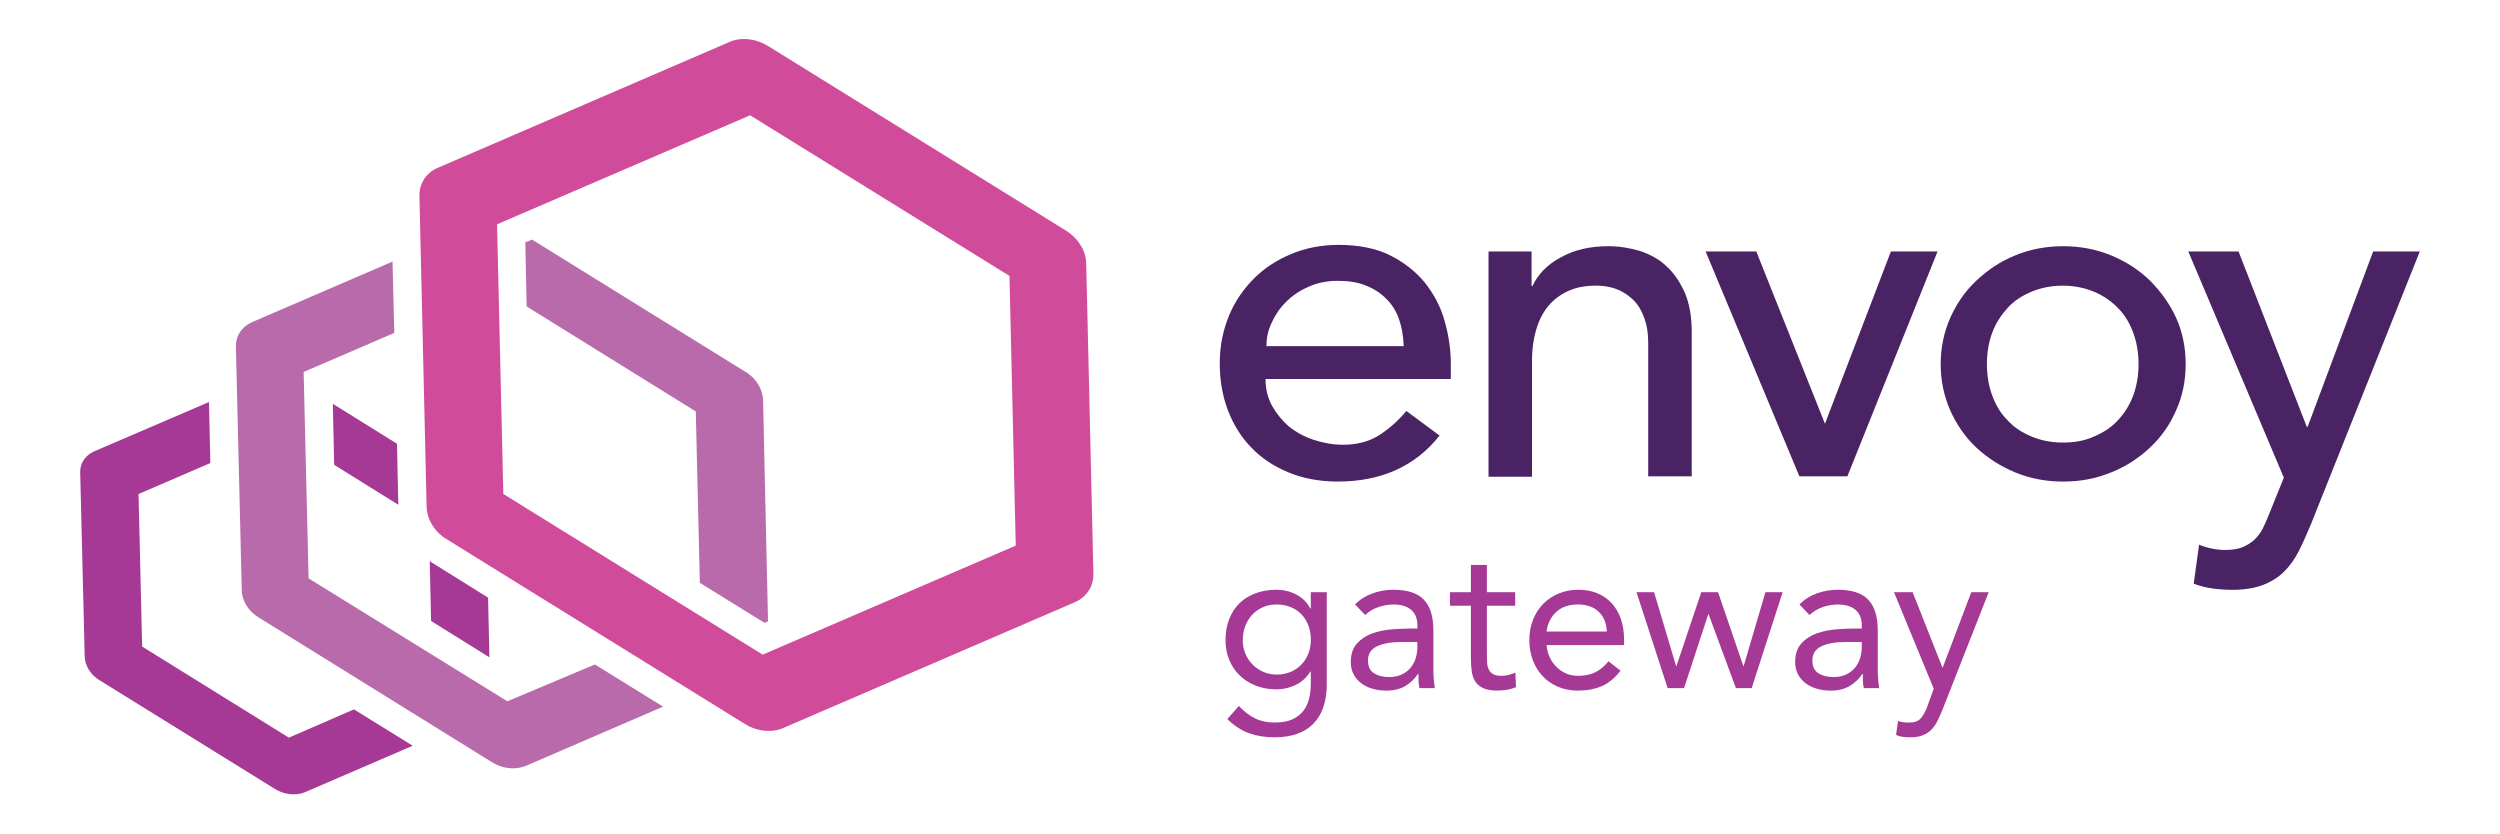
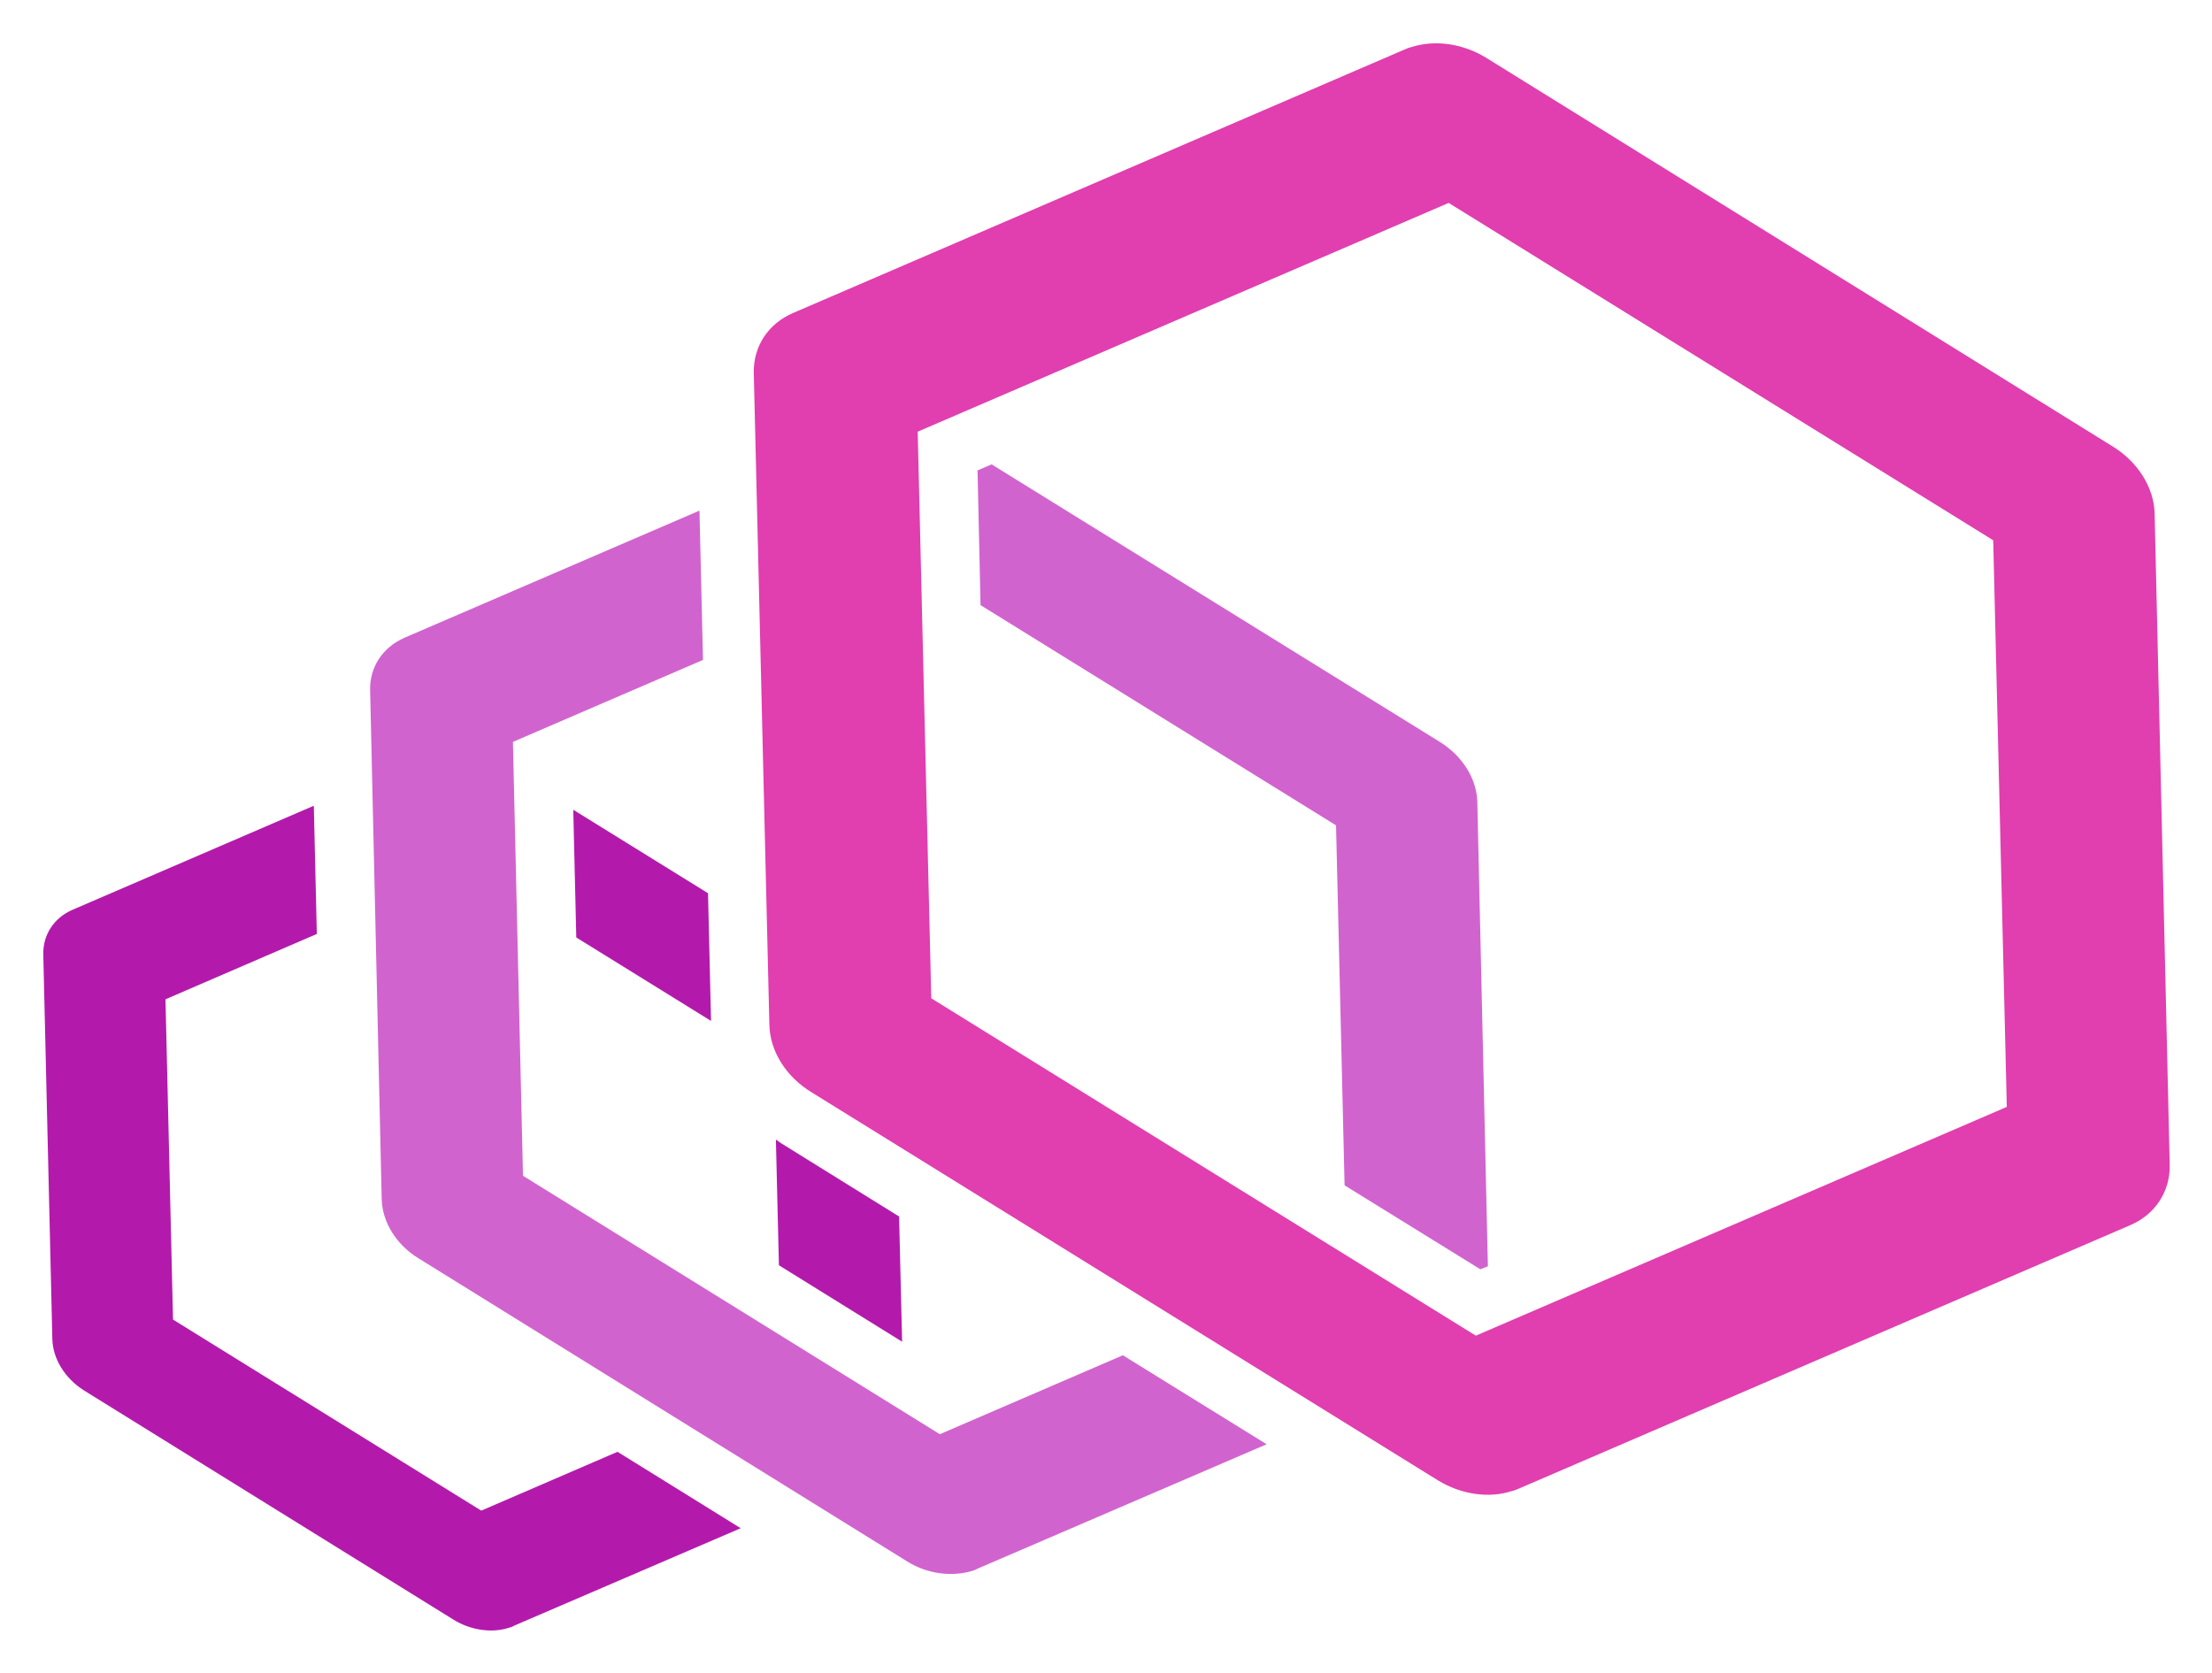
- <svg xmlns="http://www.w3.org/2000/svg" version="1.1" viewBox="0 0 1200 400">
-   <defs>
-     <style>
-       .cls-1 {
-         fill: #d04c9b;
-       }
- 
-       .cls-2 {
-         fill: #4a2365;
-       }
- 
-       .cls-3 {
-         fill: #b96aab;
-       }
- 
-       .cls-4 {
-         isolation: isolate;
-       }
- 
-       .cls-5 {
-         fill: #a53995;
-       }
-     </style>
-   </defs>
-   <g>
-     <g id="Layer_1">
-       <g>
-         <polygon id="polygon20" class="cls-5" points="191.2 242.29 190.55 213 159.76 193.83 160.4 223.12 191.2 242.29" />
-         <path id="path22" class="cls-5" d="M234.92,315.52l-.65-28.65-26.92-16.8c-.43-.21-.86-.64-1.08-.86l.65,28.86,28,17.45h0Z" />
-         <path id="path24" class="cls-5" d="M138.65,354.07l-70.42-43.72-1.73-73.23,34.46-14.86-.65-29.29-55.14,23.69c-4.3,1.94-6.89,5.81-6.67,10.33l2.15,87.87c0,4.53,2.8,9.06,7.11,11.64l84.43,52.33c3.88,2.37,8.61,3.02,12.71,1.94.43-.21.86-.21,1.29-.43l51.9-22.39-28.21-17.45-31.23,13.57h0Z" />
-         <path id="path26" class="cls-3" d="M366.29,192.11c-.21-5.17-3.23-10.55-8.39-13.57l-102.52-63.53-3.23,1.29.64,30.8,81.19,50.4,1.94,82.27,31.01,19.17,1.72-.64-2.37-106.18h0Z" />
-         <path id="path28" class="cls-3" d="M243.53,336.62l-95.41-59.01-2.37-99.07,43.51-18.74-.86-34.24-67.41,29.07c-4.95,2.16-7.97,6.68-7.75,12.06l2.8,116.3c0,5.38,3.23,10.56,8.4,13.57l111.78,69.35c4.52,2.79,10.12,3.66,14.86,2.15.43-.22.86-.43,1.29-.43l65.9-28.44-32.73-20.25-42,17.67h0Z" />
-         <path id="path30" class="cls-1" d="M511.67,110.69L368.45,21.96c-5.38-3.23-11.62-4.1-17-2.37-.44.21-1.08.43-1.51.64l-139.78,60.31c-5.6,2.37-9.04,7.54-8.83,13.78l3.44,149.04c.22,6.03,3.88,12.06,9.7,15.51l143.22,88.73c5.17,3.23,11.63,4.09,17.01,2.38.43-.22,1.08-.44,1.51-.65l139.78-60.3c5.59-2.37,9.05-7.75,8.84-13.79l-3.45-149.04c-.21-6.03-3.88-11.85-9.69-15.51M366.08,314.22l-124.48-77.11-3.02-129.44,121.47-52.33,124.49,77.1,3.02,129.45-121.47,52.33h0Z" />
-       </g>
-       <path id="path10" class="cls-2" d="M607.46,182.14c0,4.62,1.08,9.04,3.23,12.83,2.16,3.78,4.95,7.15,8.18,9.88,3.44,2.74,7.33,4.84,11.84,6.32,4.52,1.47,9.26,2.31,14,2.31,6.46,0,12.27-1.48,17.01-4.41,4.73-2.96,9.26-6.96,13.35-11.79l15.93,11.79c-11.63,14.71-27.99,22.08-48.88,22.08-8.61,0-16.58-1.47-23.69-4.41-7.11-2.96-13.13-6.95-17.88-12-4.95-5.05-8.61-11.15-11.19-17.88-2.58-6.94-3.88-14.31-3.88-22.51s1.51-15.57,4.31-22.51c2.8-6.94,6.89-12.83,11.84-17.88s10.98-9.04,18.09-12c6.9-2.94,14.65-4.42,22.83-4.42,9.69,0,18.09,1.69,24.77,5.06,6.67,3.36,12.27,7.77,16.58,13.03,4.31,5.48,7.54,11.37,9.48,18.31,1.94,6.73,3.01,13.67,3.01,20.62v7.37h-88.93v.21h0ZM673.78,165.95c-.22-4.63-.86-8.64-2.15-12.42-1.29-3.79-3.23-7.15-6.03-9.89-2.59-2.74-6.02-5.05-9.91-6.53-3.88-1.69-8.61-2.31-13.78-2.31s-9.9,1.05-13.99,2.94c-4.31,1.88-7.97,4.42-10.77,7.36-3.01,2.94-5.17,6.31-6.89,10.1-1.72,3.79-2.37,7.37-2.37,10.95h65.89v-.21h0Z" />
-       <path id="path12" class="cls-2" d="M714.26,120.71h20.89v16.61h.43c2.58-5.68,7.32-10.52,13.78-13.88,6.46-3.58,14-5.26,22.61-5.26,5.39,0,10.34.84,15.29,2.31,4.95,1.68,9.26,4.01,12.71,7.36,3.66,3.37,6.46,7.57,8.83,12.84,2.16,5.26,3.23,11.36,3.23,18.51v69.44h-20.89v-63.76c0-5.05-.65-9.25-2.15-12.83-1.3-3.58-3.23-6.53-5.6-8.64-2.37-2.1-4.95-3.79-7.97-4.83-3.01-1.06-6.24-1.48-9.47-1.48-4.3,0-8.4.63-12.06,2.1-3.66,1.48-6.89,3.58-9.68,6.53-2.8,2.94-4.96,6.73-6.47,11.35-1.5,4.63-2.37,9.89-2.37,16.21v55.55h-20.88v-108.15h-.22v.02Z" />
-       <polygon id="polygon14" class="cls-2" points="843.03 120.71 875.98 203.4 907.63 120.71 930.03 120.71 886.74 228.64 863.71 228.64 818.7 120.71 843.03 120.71" />
-       <path id="path16" class="cls-2" d="M931.53,174.77c0-7.78,1.51-15.15,4.53-22.09,3.01-6.73,7.1-12.83,12.49-17.88,5.38-5.06,11.41-9.26,18.73-12.2,7.12-2.95,14.86-4.42,23.04-4.42s15.93,1.47,23.04,4.42c7.1,2.94,13.36,6.93,18.73,12.2,5.17,5.25,9.48,11.15,12.5,17.88,3.01,6.73,4.53,14.1,4.53,22.09s-1.52,15.36-4.53,22.1c-3.02,6.94-7.11,12.83-12.5,17.88-5.37,5.05-11.4,9.04-18.73,12-7.11,2.94-14.85,4.41-23.04,4.41s-15.93-1.47-23.04-4.41c-7.1-2.96-13.35-6.95-18.73-12-5.39-5.05-9.48-11.15-12.49-17.88-3.01-6.94-4.53-14.31-4.53-22.1M953.71,174.77c0,5.47.86,10.52,2.59,15.15,1.71,4.62,4.09,8.62,7.31,11.79,3.02,3.37,6.9,5.89,11.42,7.78,4.52,1.89,9.48,2.94,15.08,2.94s10.55-.84,15.07-2.94c4.51-1.89,8.4-4.41,11.42-7.78,3-3.16,5.59-7.16,7.31-11.79,1.73-4.63,2.59-9.68,2.59-15.15s-.86-10.52-2.59-15.15c-1.71-4.63-4.09-8.63-7.31-11.78-3.02-3.15-6.9-5.89-11.42-7.78-4.52-1.89-9.48-2.94-15.07-2.94s-10.56,1.05-15.08,2.94c-4.52,1.9-8.39,4.42-11.42,7.78-3,3.37-5.59,7.15-7.31,11.78-1.73,4.63-2.59,9.68-2.59,15.15" />
-       <path id="path18" class="cls-2" d="M1050.39,120.71h24.12l32.74,84.15h.42l31.44-84.15h22.4l-52.32,131.07c-1.94,4.63-3.88,9.05-5.82,12.84s-4.31,7.15-7.11,9.88c-2.79,2.73-6.25,4.84-10.12,6.31-3.88,1.48-8.82,2.31-14.43,2.31-3.02,0-6.24-.21-9.48-.62-3.22-.41-6.25-1.26-9.25-2.31l2.58-18.74c4.09,1.69,8.4,2.53,12.49,2.53,3.24,0,6.03-.42,8.18-1.26,2.16-.84,4.09-2.1,5.81-3.58,1.73-1.69,3.03-3.36,4.09-5.46,1.08-2.12,2.15-4.63,3.23-7.37l6.88-17.04-45.86-108.56h0Z" />
-       <g class="cls-4">
-         <path class="cls-5" d="M636.86,328.23c0,8.4-2.15,14.77-6.44,19.14-4.3,4.36-10.51,6.54-18.65,6.54-4.53,0-8.61-.66-12.25-1.97-3.64-1.31-7.1-3.58-10.38-6.79l5.51-6.3c2.43,2.62,5,4.61,7.72,5.95,2.72,1.34,5.85,2.02,9.4,2.02s6.25-.51,8.51-1.52c2.26-1.02,4.05-2.4,5.36-4.13,1.31-1.74,2.23-3.72,2.75-5.95.52-2.23.79-4.56.79-6.99v-5.9h-.2c-1.84,2.95-4.23,5.12-7.18,6.49-2.95,1.38-5.97,2.07-9.05,2.07-3.61,0-6.92-.59-9.94-1.77-3.02-1.18-5.61-2.82-7.77-4.92-2.16-2.1-3.84-4.59-5.02-7.48-1.18-2.89-1.77-6.03-1.77-9.45,0-3.74.59-7.12,1.77-10.13,1.18-3.02,2.84-5.56,4.97-7.62,2.13-2.07,4.71-3.66,7.72-4.77,3.02-1.11,6.36-1.67,10.04-1.67,1.57,0,3.15.18,4.72.54,1.57.36,3.1.92,4.58,1.67,1.48.75,2.8,1.71,3.98,2.85,1.18,1.15,2.17,2.48,2.95,3.98h.2v-7.87h7.67v43.98ZM596.52,307.28c0,2.36.43,4.54,1.28,6.54.85,2,2.02,3.74,3.49,5.21,1.48,1.48,3.2,2.64,5.17,3.49,1.97.85,4.07,1.28,6.3,1.28,2.62,0,4.95-.46,6.99-1.38,2.03-.92,3.75-2.15,5.17-3.69,1.41-1.54,2.48-3.31,3.2-5.31.72-2,1.08-4.12,1.08-6.35,0-2.49-.39-4.77-1.18-6.84-.79-2.07-1.9-3.85-3.34-5.36-1.44-1.51-3.18-2.67-5.21-3.49-2.03-.82-4.26-1.23-6.69-1.23s-4.64.44-6.64,1.33c-2,.88-3.71,2.1-5.12,3.64-1.41,1.54-2.51,3.35-3.3,5.41-.79,2.07-1.18,4.31-1.18,6.74Z" />
-         <path class="cls-5" d="M650.44,290.16c2.36-2.43,5.17-4.21,8.41-5.36,3.25-1.15,6.54-1.72,9.89-1.72,6.82,0,11.74,1.61,14.76,4.82,3.02,3.21,4.53,8.1,4.53,14.66v19.78c0,1.31.06,2.67.2,4.08.13,1.41.3,2.71.49,3.89h-7.38c-.26-1.05-.41-2.21-.44-3.49-.03-1.28-.05-2.41-.05-3.39h-.2c-1.51,2.36-3.53,4.3-6.05,5.81-2.53,1.51-5.56,2.26-9.1,2.26-2.36,0-4.58-.29-6.64-.89-2.07-.59-3.87-1.46-5.41-2.61-1.54-1.15-2.77-2.57-3.69-4.28-.92-1.71-1.38-3.67-1.38-5.9,0-3.8.98-6.79,2.95-8.95,1.97-2.16,4.41-3.77,7.33-4.82,2.92-1.05,6.07-1.7,9.45-1.97,3.38-.26,6.48-.39,9.3-.39h2.95v-1.38c0-3.35-1-5.87-3-7.58-2-1.71-4.81-2.56-8.41-2.56-2.49,0-4.94.41-7.33,1.23-2.4.82-4.51,2.08-6.35,3.79l-4.82-5.02ZM672.67,308.16c-4.92,0-8.82.69-11.71,2.07-2.89,1.38-4.33,3.64-4.33,6.79,0,2.89.97,4.94,2.9,6.15,1.93,1.21,4.34,1.82,7.23,1.82,2.23,0,4.18-.38,5.85-1.13,1.67-.75,3.07-1.75,4.18-3,1.12-1.25,1.97-2.71,2.56-4.38.59-1.67.92-3.46.98-5.36v-2.95h-7.67Z" />
-         <path class="cls-5" d="M727.28,290.75h-13.58v23.02c0,1.51.03,2.9.1,4.18.06,1.28.33,2.39.79,3.34.46.95,1.15,1.71,2.07,2.26.92.56,2.23.84,3.94.84,1.11,0,2.26-.13,3.44-.39,1.18-.26,2.3-.66,3.35-1.18l.29,6.99c-1.31.59-2.77,1.02-4.38,1.28-1.61.26-3.13.39-4.58.39-2.75,0-4.95-.36-6.59-1.08-1.64-.72-2.92-1.74-3.84-3.05-.92-1.31-1.52-2.93-1.82-4.87-.29-1.93-.44-4.08-.44-6.44v-25.29h-10.04v-6.49h10.04v-13.09h7.67v13.09h13.58v6.49Z" />
-         <path class="cls-5" d="M777.85,321.94c-2.75,3.54-5.77,6.02-9.05,7.43-3.28,1.41-7.08,2.12-11.41,2.12-3.61,0-6.85-.64-9.74-1.92-2.89-1.28-5.33-3-7.33-5.17-2-2.17-3.54-4.72-4.62-7.67-1.08-2.95-1.62-6.1-1.62-9.45,0-3.54.59-6.8,1.77-9.79,1.18-2.98,2.82-5.54,4.92-7.67,2.1-2.13,4.59-3.79,7.48-4.97,2.89-1.18,6.03-1.77,9.45-1.77,3.21,0,6.17.54,8.86,1.62,2.69,1.08,5,2.66,6.94,4.72,1.93,2.07,3.43,4.59,4.48,7.58,1.05,2.99,1.57,6.38,1.57,10.18v2.46h-37.19c.13,1.97.61,3.85,1.43,5.66.82,1.81,1.88,3.38,3.2,4.72,1.31,1.35,2.85,2.41,4.62,3.2,1.77.79,3.71,1.18,5.8,1.18,3.35,0,6.17-.59,8.46-1.77,2.29-1.18,4.36-2.92,6.2-5.21l5.8,4.53ZM771.26,303.14c-.13-3.94-1.41-7.08-3.84-9.45-2.43-2.36-5.77-3.54-10.04-3.54s-7.71,1.18-10.33,3.54c-2.62,2.36-4.2,5.51-4.72,9.45h28.93Z" />
-         <path class="cls-5" d="M840.82,330.3h-7.58l-13.09-35.42h-.2l-11.61,35.42h-7.87l-14.96-46.05h8.46l10.53,35.42h.2l11.91-35.42h8.07l12.1,35.42h.2l10.43-35.42h8.26l-14.86,46.05Z" />
-         <path class="cls-5" d="M863.74,290.16c2.36-2.43,5.17-4.21,8.41-5.36,3.25-1.15,6.54-1.72,9.89-1.72,6.82,0,11.74,1.61,14.76,4.82,3.02,3.21,4.53,8.1,4.53,14.66v19.78c0,1.31.06,2.67.2,4.08.13,1.41.29,2.71.49,3.89h-7.38c-.26-1.05-.41-2.21-.44-3.49-.04-1.28-.05-2.41-.05-3.39h-.2c-1.51,2.36-3.53,4.3-6.05,5.81-2.53,1.51-5.56,2.26-9.1,2.26-2.36,0-4.58-.29-6.64-.89-2.07-.59-3.87-1.46-5.41-2.61-1.54-1.15-2.77-2.57-3.69-4.28-.92-1.71-1.38-3.67-1.38-5.9,0-3.8.98-6.79,2.95-8.95,1.97-2.16,4.41-3.77,7.33-4.82,2.92-1.05,6.07-1.7,9.45-1.97,3.38-.26,6.48-.39,9.3-.39h2.95v-1.38c0-3.35-1-5.87-3-7.58-2-1.71-4.8-2.56-8.41-2.56-2.49,0-4.94.41-7.33,1.23-2.4.82-4.51,2.08-6.35,3.79l-4.82-5.02ZM885.98,308.16c-4.92,0-8.82.69-11.71,2.07-2.89,1.38-4.33,3.64-4.33,6.79,0,2.89.97,4.94,2.9,6.15,1.93,1.21,4.34,1.82,7.23,1.82,2.23,0,4.18-.38,5.85-1.13,1.67-.75,3.07-1.75,4.18-3,1.12-1.25,1.97-2.71,2.56-4.38.59-1.67.92-3.46.98-5.36v-2.95h-7.68Z" />
-         <path class="cls-5" d="M932.32,340.83c-.79,1.97-1.59,3.75-2.41,5.36-.82,1.61-1.8,2.98-2.95,4.13-1.15,1.15-2.53,2.03-4.13,2.66-1.61.62-3.56.93-5.85.93-1.12,0-2.28-.07-3.49-.2-1.21-.13-2.35-.46-3.39-.98l.98-6.69c.79.33,1.61.54,2.46.64.85.1,1.84.15,2.95.15,2.49,0,4.33-.69,5.51-2.07,1.18-1.38,2.2-3.21,3.05-5.51l3.15-8.66-19.09-46.34h8.95l14.27,36.11h.2l13.68-36.11h8.36l-22.24,56.57Z" />
-       </g>
-     </g>
-   </g>
+ <svg xmlns="http://www.w3.org/2000/svg" role="img" viewBox="-4.21 49.54 439.92 332.67">
+   <style>svg {enable-background:new 0 0 432 432}</style>
+   <path fill="#b31aab" d="M109.8 210.6l.6 25.4 26.8 16.6-.6-25.4zm65.4 105.8l-.6-24.9-23.5-14.6c-.3-.2-.7-.5-1-.7l.6 25 24.5 15.2zM91.5 350l-61.3-38-1.5-63.7 30.1-13-.6-25.5-48 20.7c-3.7 1.6-5.9 5-5.8 8.9l1.8 76.5c.1 3.9 2.5 7.8 6.3 10.2L86 371.7c3.4 2.1 7.6 2.7 11 1.6.4-.1.7-.2 1-.4l45.1-19.4-24.5-15.2L91.5 350z" />
+   <path fill="#d163ce" d="M289.6 209.1c-.1-4.6-2.9-9.1-7.3-11.9L193 141.9l-2.8 1.2.6 26.8 70.7 43.8 1.7 71.6 27 16.7 1.5-.6-2.1-92.3zM182.7 334.8l-82.9-51.4-2-86.3 37.8-16.3-.7-29.7-58.7 25.3c-4.3 1.9-6.9 5.8-6.8 10.4L71.7 288c.1 4.6 2.9 9.1 7.3 11.8l97.2 60.3c4 2.5 8.8 3.1 12.9 1.9.4-.1.8-.3 1.2-.5l57.4-24.7-28.6-17.7-36.4 15.7z" />
+   <path fill="#e13eaf" d="M415.9 138.3L291.3 61c-4.6-2.8-10.1-3.6-14.8-2.1-.5.1-.9.3-1.4.5l-121.6 52.4c-4.9 2.1-7.9 6.6-7.8 11.9l3.1 129.6c.1 5.3 3.3 10.4 8.4 13.5L281.8 344c4.6 2.8 10.1 3.6 14.7 2.1.5-.1.9-.3 1.4-.5l121.6-52.4c4.9-2.1 7.9-6.7 7.8-11.9l-3-129.6c-.1-5.1-3.3-10.3-8.4-13.4zM289.3 315.2L181 248.1l-2.7-112.7 105.6-45.5L392.2 157l2.7 112.7-105.6 45.5z" />
</svg>
